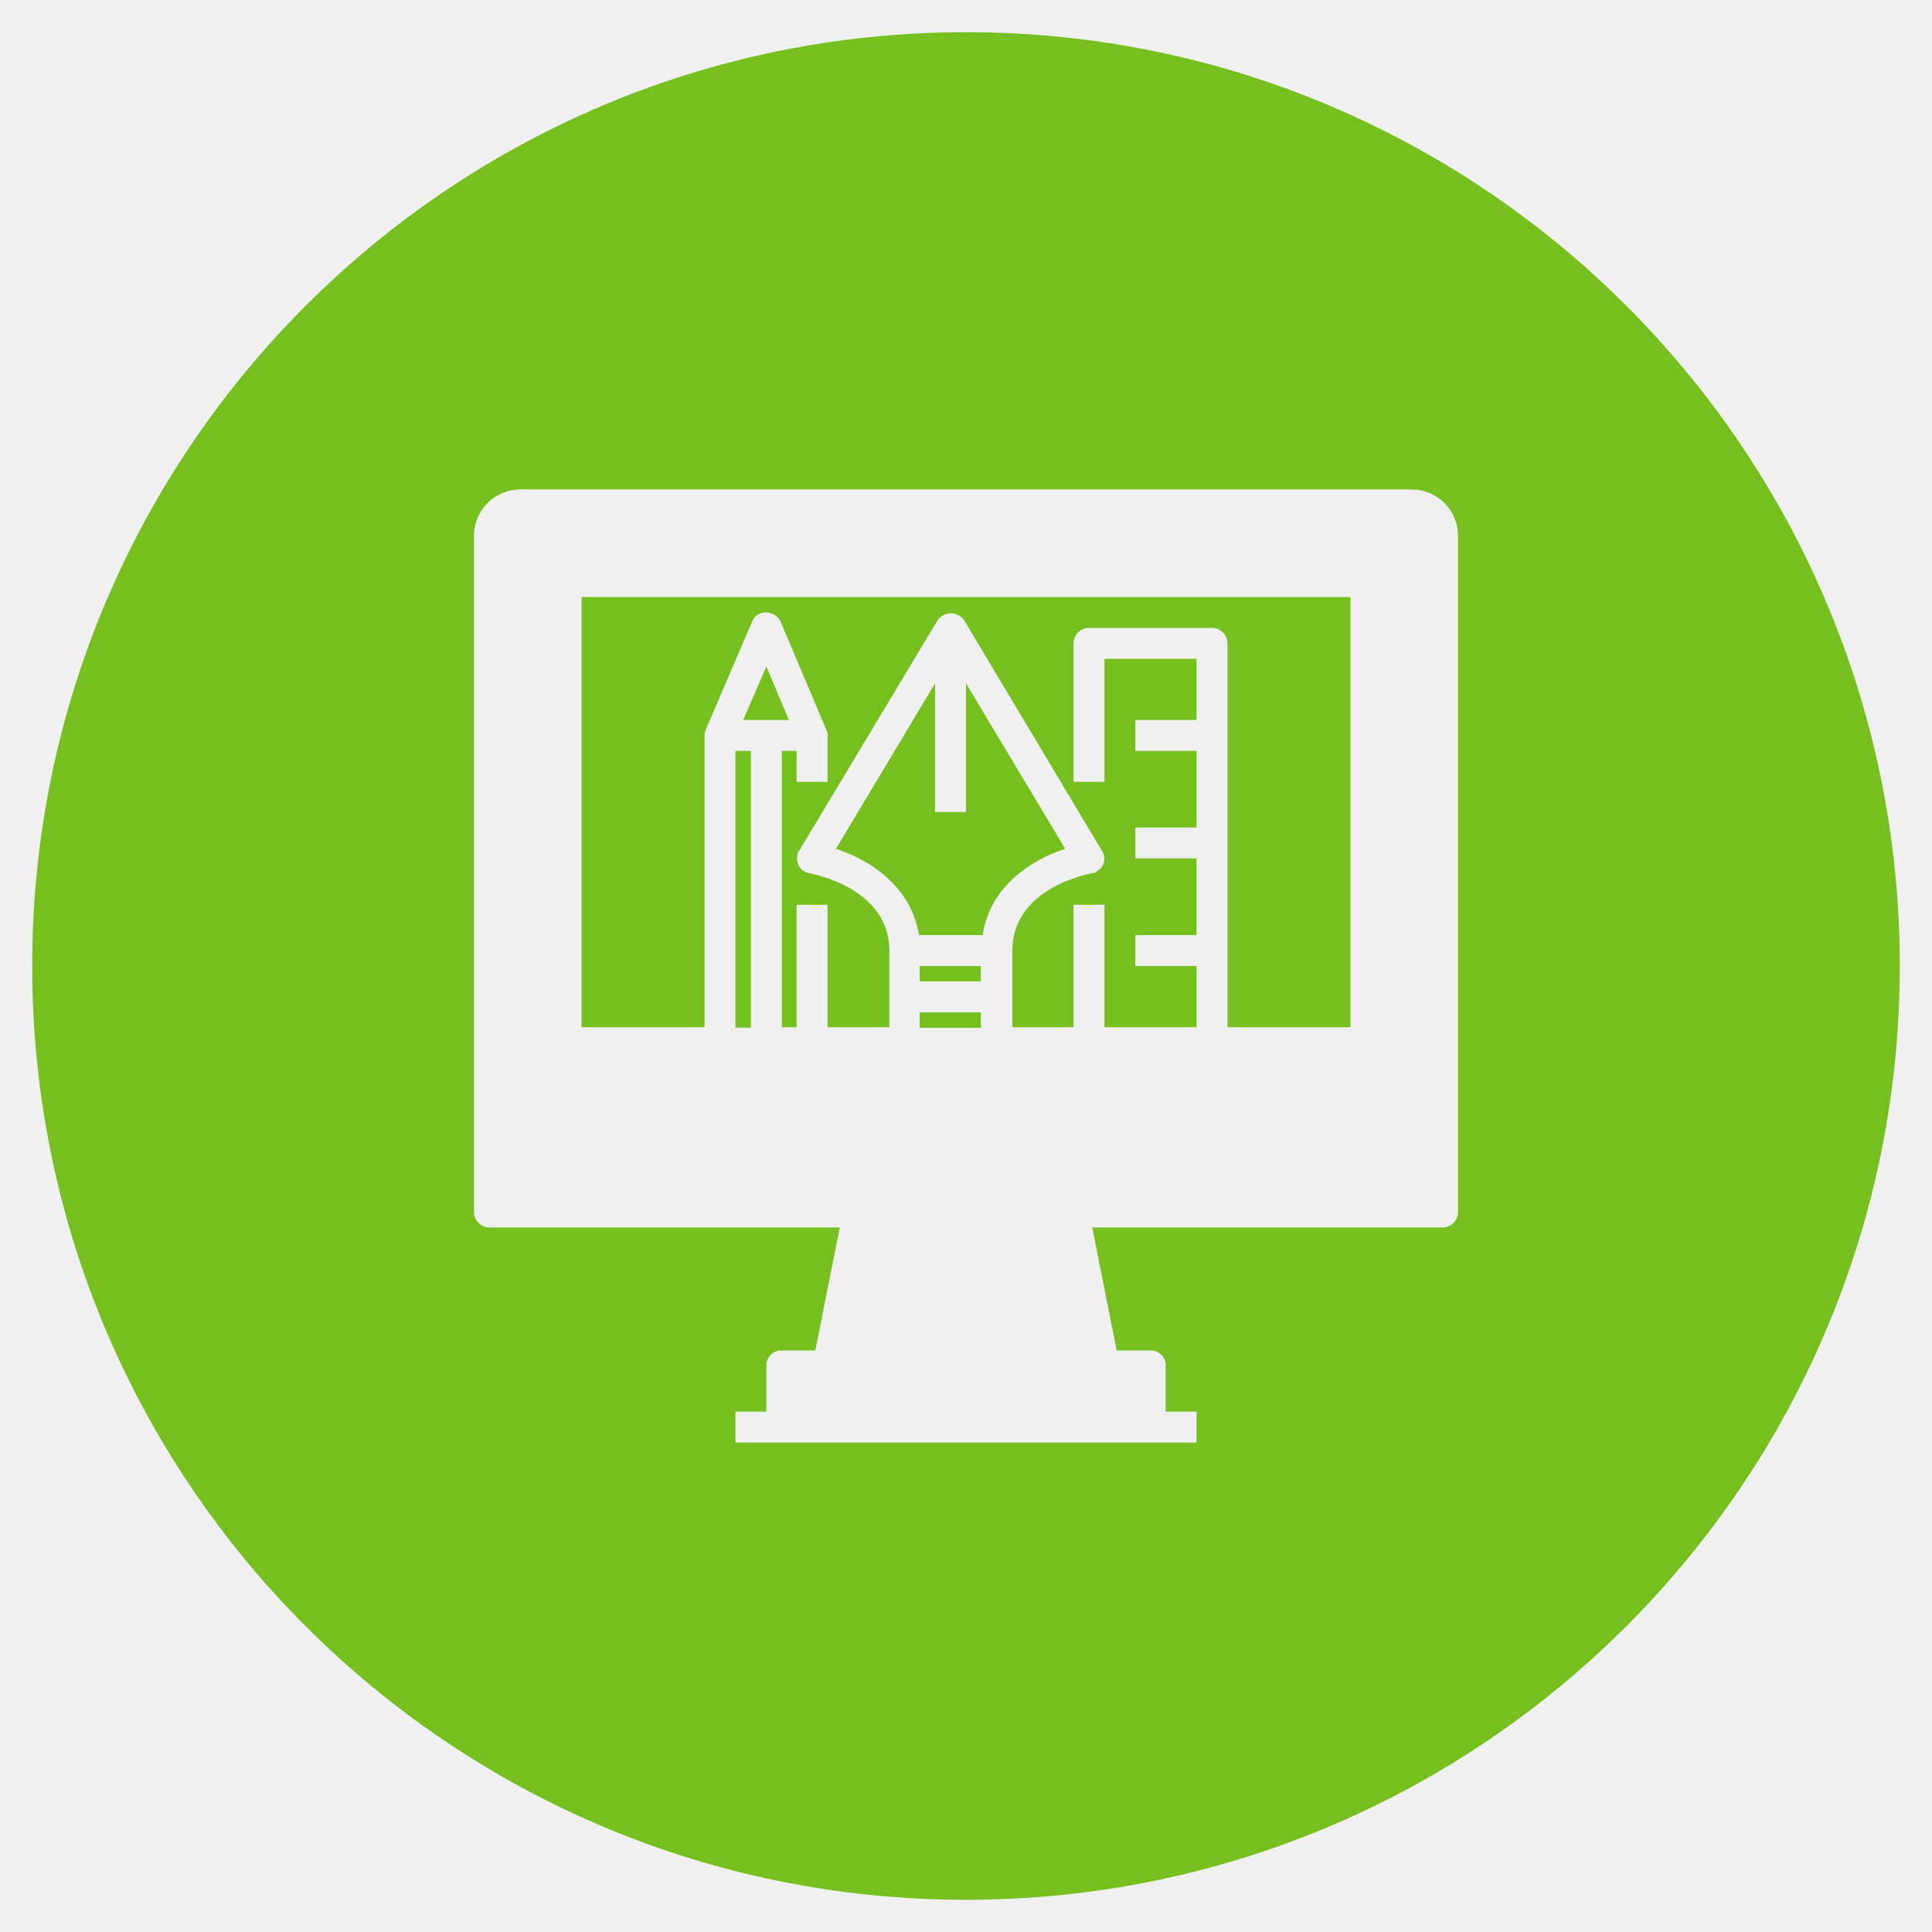
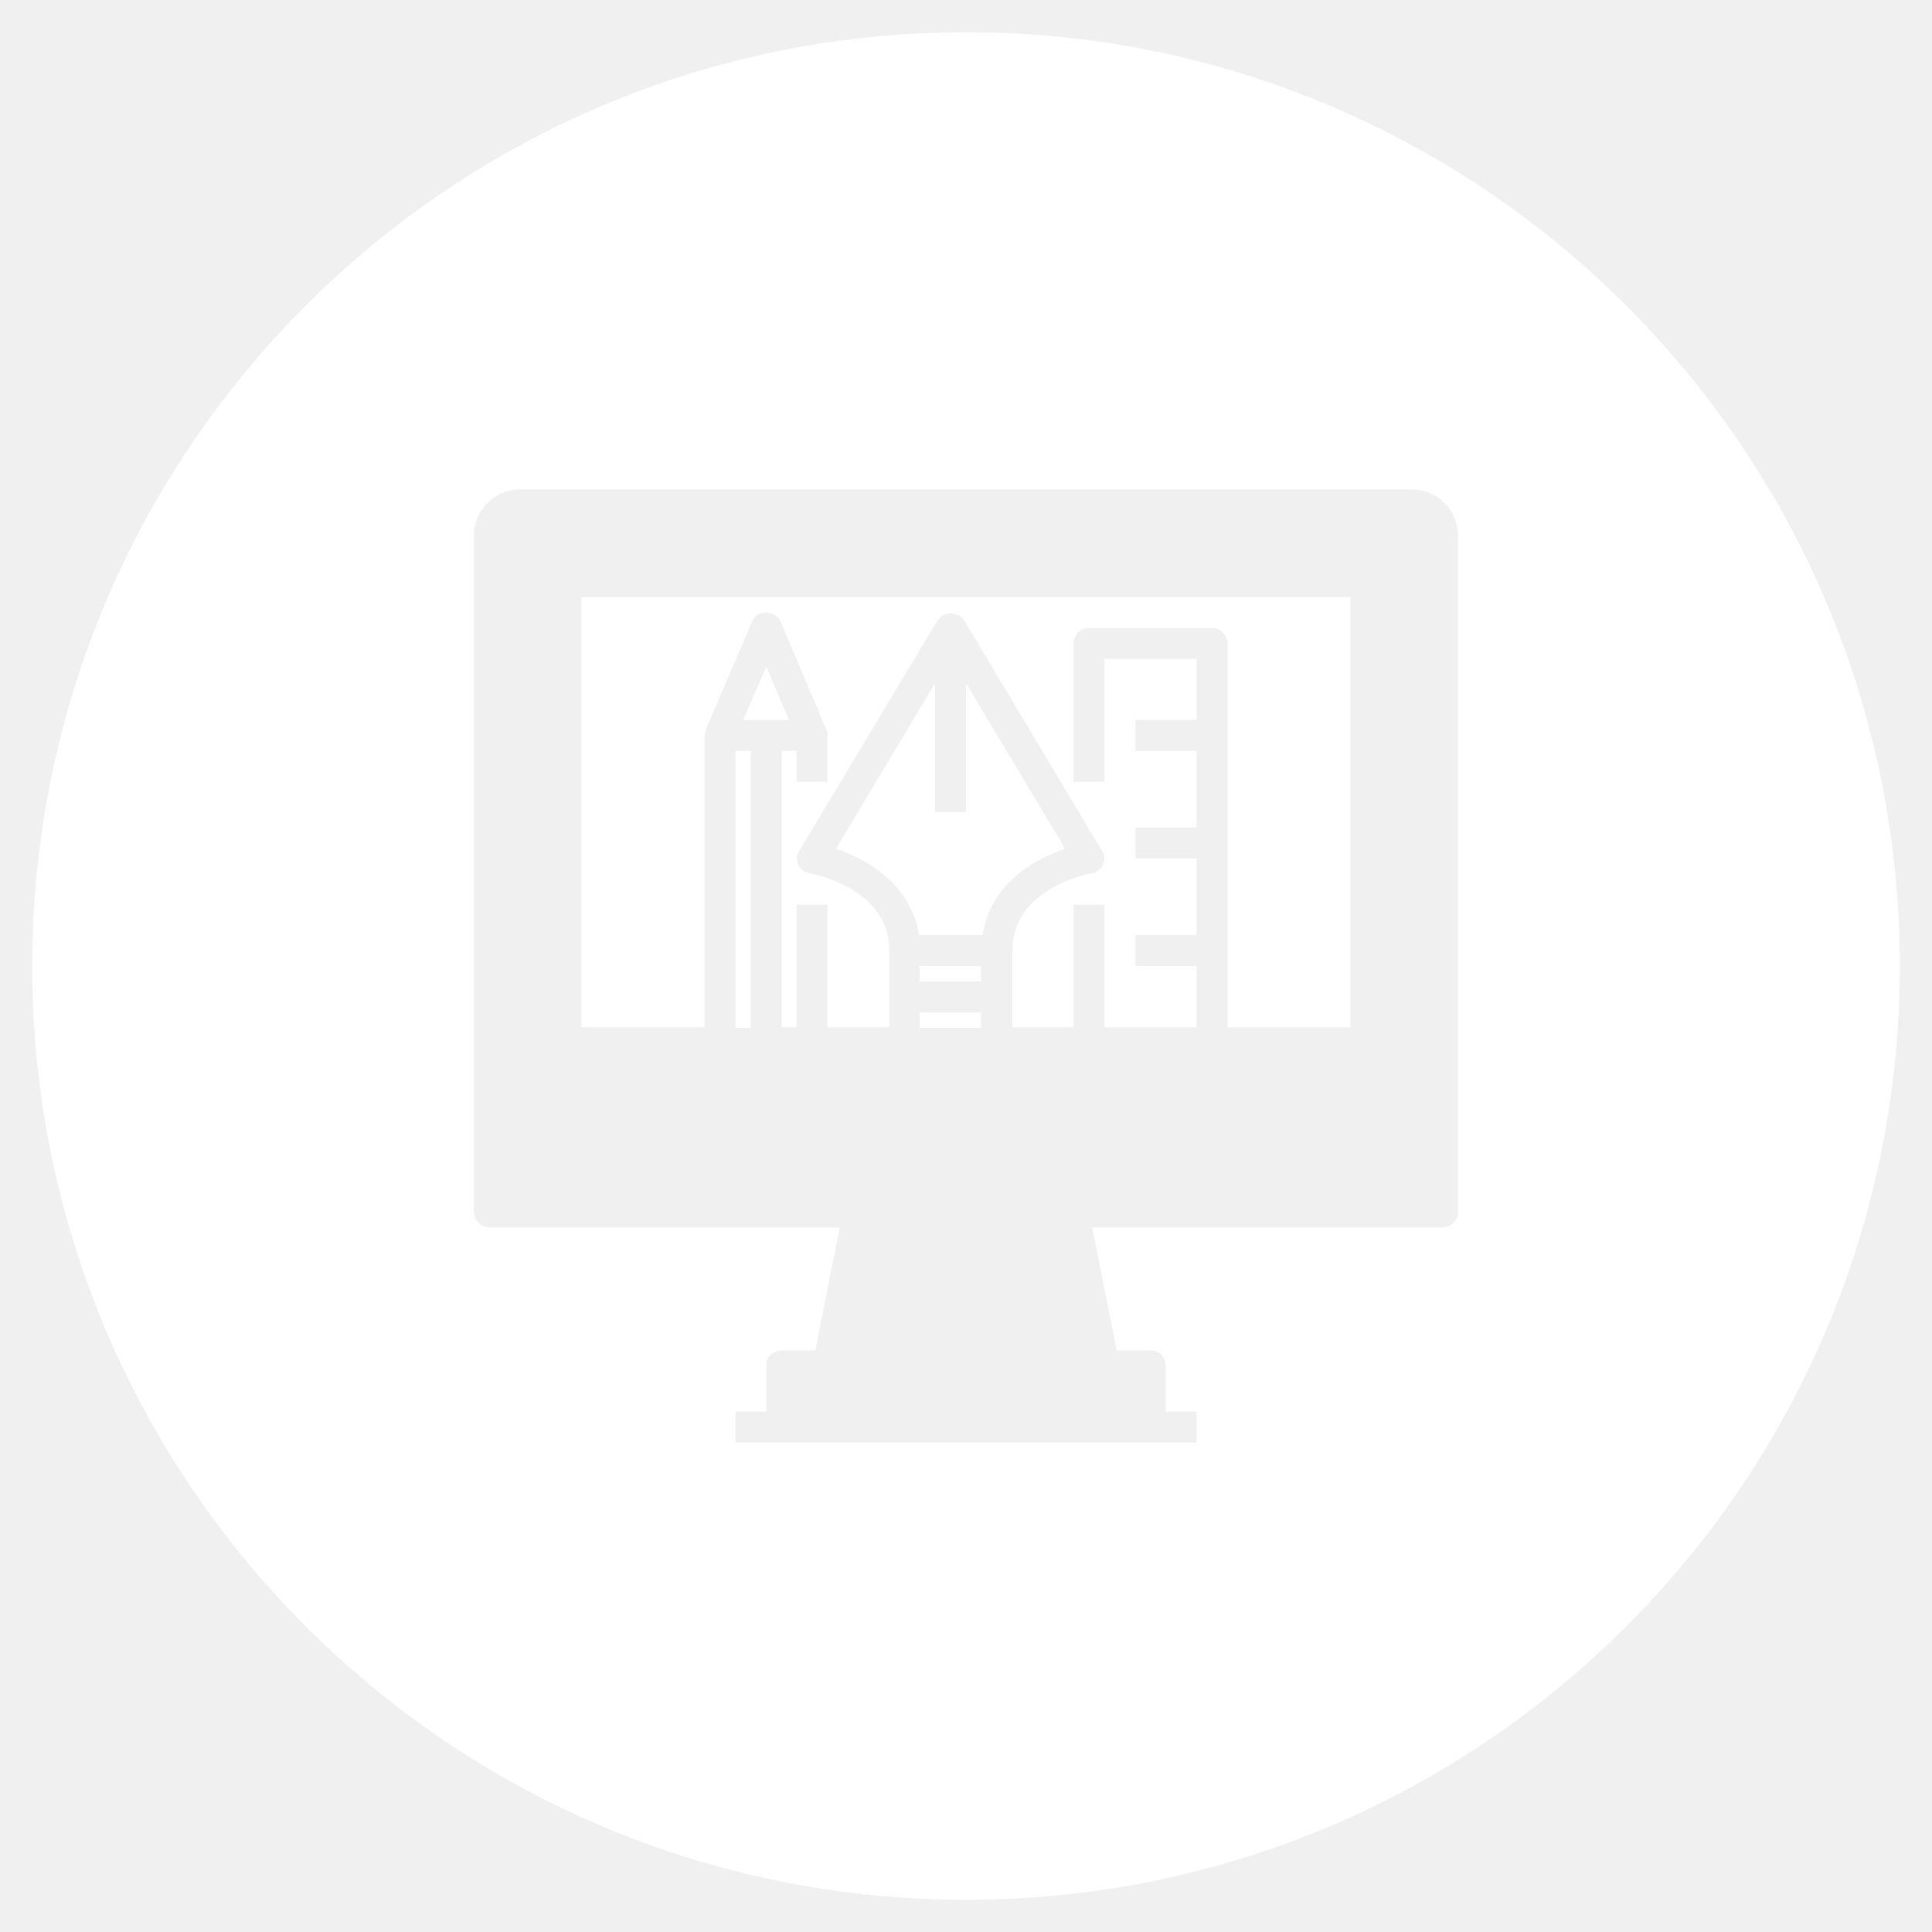
- <svg xmlns="http://www.w3.org/2000/svg" width="300" height="300" viewBox="0 0 300 300">
-   <path fill="#75bf1e" d="M142.8 157.2h9.5v2.39h-9.5zm0-7.2h9.5v2.39h-9.5zm-28.6-33.4h2.4v42.97h-2.4z" />
-   <path fill="#75bf1e" fill-rule="evenodd" d="M119 103.5l-3.6 8.3h7.1l-3.5-8.3z" />
-   <path fill="#75bf1e" fill-rule="evenodd" d="M150 5a145 145 0 1 0 145 145A145 145 0 0 0 150 5zm76.4 183.2a2.4 2.4 0 0 1-2.4 2.4h-54.4l3.8 19.1h5.2a2.3 2.3 0 0 1 2.4 2.4v7.1h4.8v4.8h-71.6v-4.8h4.8v-7.1a2.3 2.3 0 0 1 2.4-2.4h5.2l3.8-19.1H76a2.4 2.4 0 0 1-2.4-2.4v-105a7.2 7.2 0 0 1 7.2-7.2h138.4a7.2 7.2 0 0 1 7.2 7.2z" />
-   <path fill="#75bf1e" fill-rule="evenodd" d="M150 106.1v20h-4.8v-20l-15.4 25.7c5.2 1.7 11.7 5.8 12.9 13.4h9.9c1.1-7.6 7.6-11.7 12.8-13.4z" />
-   <path fill="#75bf1e" fill-rule="evenodd" d="M90.3 159.5h19.1v-45.3a2.4 2.4 0 0 1 .2-.9l7.2-16.8a2.3 2.3 0 0 1 3.1-1.2 2.5 2.5 0 0 1 1.3 1.2l7.1 16.8a1.3 1.3 0 0 1 .2.9v7.2h-4.8v-4.8h-2.3v42.9h2.3v-19h4.8v19h9.6v-11.9c0-9.7-11.9-11.9-12.4-12a2.3 2.3 0 0 1-1.9-2.7 1.1 1.1 0 0 1 .3-.8l21.5-35.8a2.5 2.5 0 0 1 4.1 0l21.4 35.8a2.2 2.2 0 0 1-.8 3.2 1.1 1.1 0 0 1-.8.3c-.5.1-12.3 2.3-12.3 12v11.9h9.5v-19h4.8v19h14.3V150h-9.5v-4.8h9.5v-11.9h-9.5v-4.8h9.5v-11.9h-9.5v-4.8h9.5v-9.5h-14.3v19.1h-4.8V99.9a2.4 2.4 0 0 1 2.4-2.4h19.1a2.4 2.4 0 0 1 2.4 2.4v59.6h19.1V92.7H90.3z" />
+ <svg xmlns="http://www.w3.org/2000/svg" version="1.1" id="Layer_1" x="0px" y="0px" viewBox="0 0 300 300" style="enable-background:new 0 0 300 300;" xml:space="preserve">
+   <style type="text/css">
+ 	.st0{fill:#FFFFFF;}
+ 	.st1{fill-rule:evenodd;clip-rule:evenodd;fill:#FFFFFF;}
+ </style>
+   <path class="st0" d="M142.8,157.2h9.5v2.4h-9.5V157.2z M142.8,150h9.5v2.4h-9.5V150z M114.2,116.6h2.4v43h-2.4V116.6z" />
+   <path class="st1" d="M119,103.5l-3.6,8.3h7.1L119,103.5z" />
+   <path class="st1" d="M150,5C69.9,5,5,69.9,5,150s64.9,145,145,145s145-64.9,145-145S230.1,5,150,5z M226.4,188.2  c0,1.3-1.1,2.4-2.4,2.4h-54.4l3.8,19.1h5.2c1.3-0.1,2.3,0.9,2.4,2.2c0,0.1,0,0.1,0,0.2v7.1h4.8v4.8h-71.6v-4.8h4.8v-7.1  c-0.1-1.3,0.9-2.3,2.2-2.4c0.1,0,0.1,0,0.2,0h5.2l3.8-19.1H76c-1.3,0-2.4-1.1-2.4-2.4v-105c0-4,3.2-7.2,7.2-7.2h138.4  c4,0,7.2,3.2,7.2,7.2L226.4,188.2z" />
+   <path class="st1" d="M150,106.1v20h-4.8v-20l-15.4,25.7c5.2,1.7,11.7,5.8,12.9,13.4h9.9c1.1-7.6,7.6-11.7,12.8-13.4L150,106.1z" />
+   <path class="st1" d="M90.3,159.5h19.1v-45.3c0-0.3,0.1-0.6,0.2-0.9l7.2-16.8c0.5-1.2,1.8-1.7,3-1.2c0,0,0.1,0,0.1,0  c0.6,0.2,1,0.7,1.3,1.2l7.1,16.8c0.2,0.3,0.2,0.6,0.2,0.9v7.2h-4.8v-4.8h-2.3v42.9h2.3v-19h4.8v19h9.6v-11.9  c0-9.7-11.9-11.9-12.4-12c-1.3-0.2-2.1-1.4-1.9-2.6c0,0,0,0,0-0.1c0-0.3,0.1-0.6,0.3-0.8l21.5-35.8c0.8-1.1,2.3-1.4,3.5-0.6  c0.2,0.2,0.5,0.4,0.6,0.6l21.4,35.8c0.7,1,0.4,2.4-0.6,3.1c-0.1,0.1-0.2,0.1-0.2,0.1c-0.2,0.2-0.5,0.3-0.8,0.3  c-0.5,0.1-12.3,2.3-12.3,12v11.9h9.5v-19h4.8v19h14.3V150h-9.5v-4.8h9.5v-11.9h-9.5v-4.8h9.5v-11.9h-9.5v-4.8h9.5v-9.5h-14.3v19.1  h-4.8V99.9c0-1.3,1.1-2.4,2.4-2.4h19.1c1.3,0,2.4,1.1,2.4,2.4v59.6h19.1V92.7H90.3V159.5z" />
</svg>
